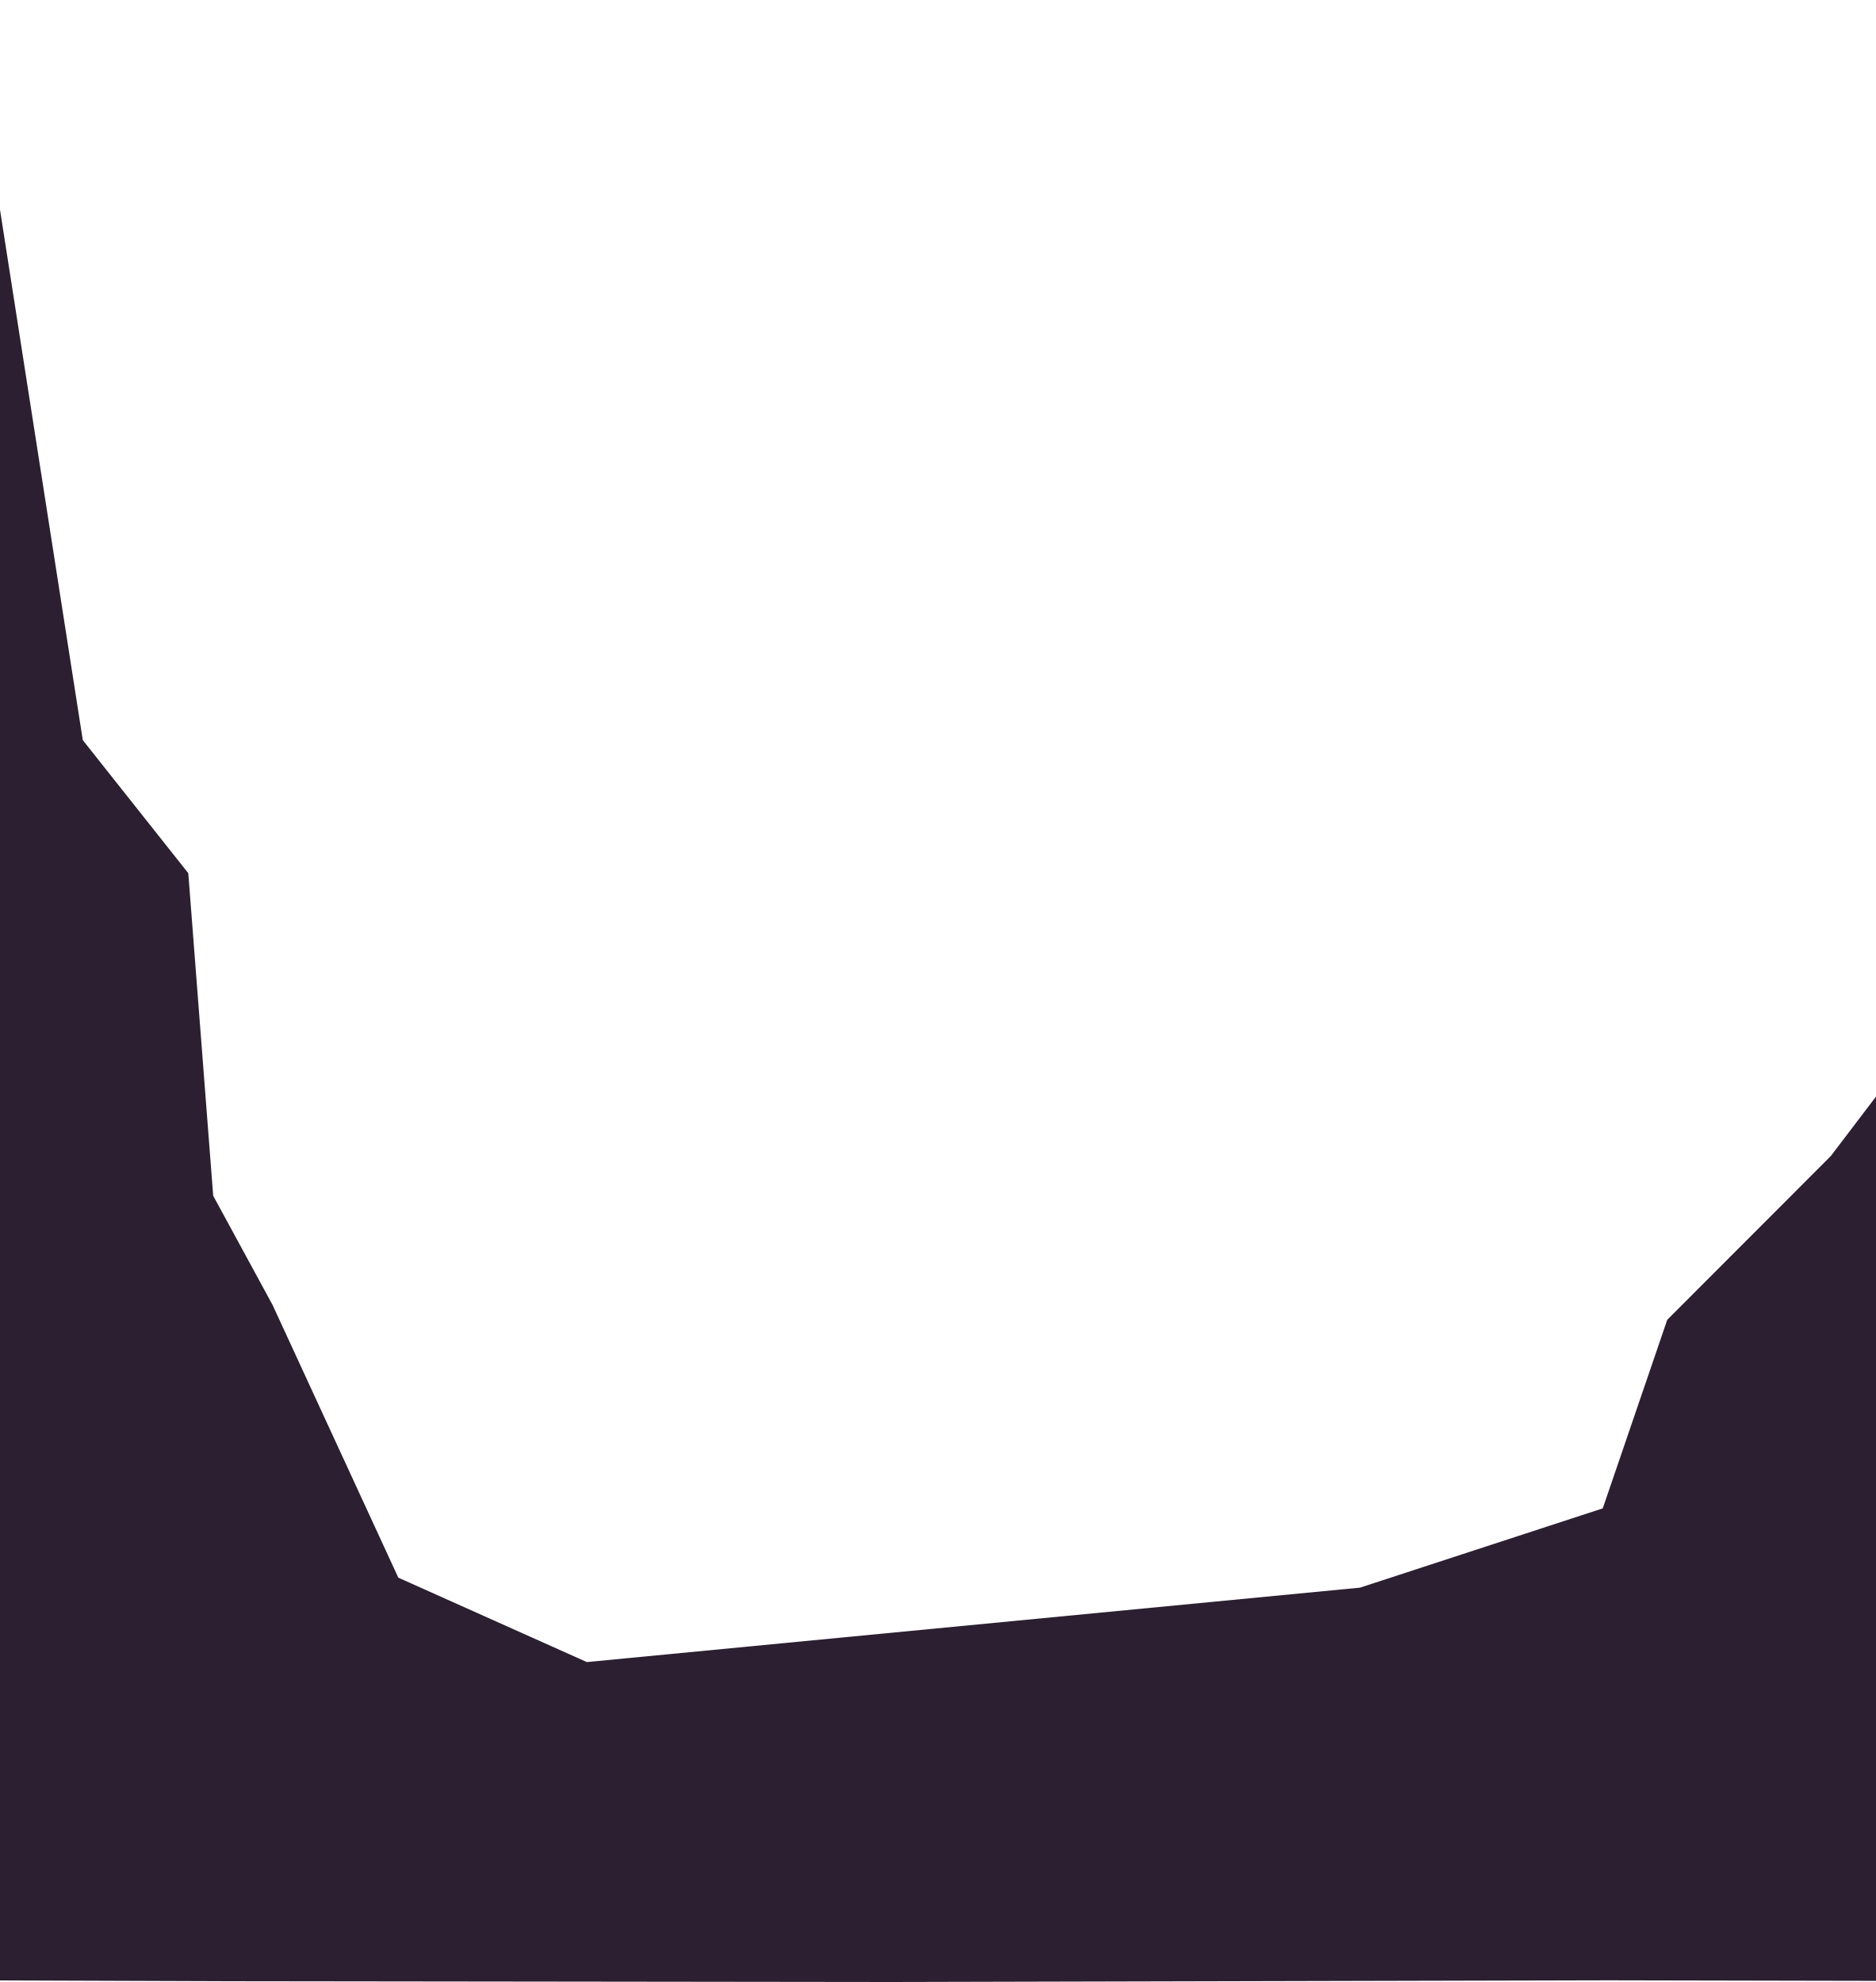
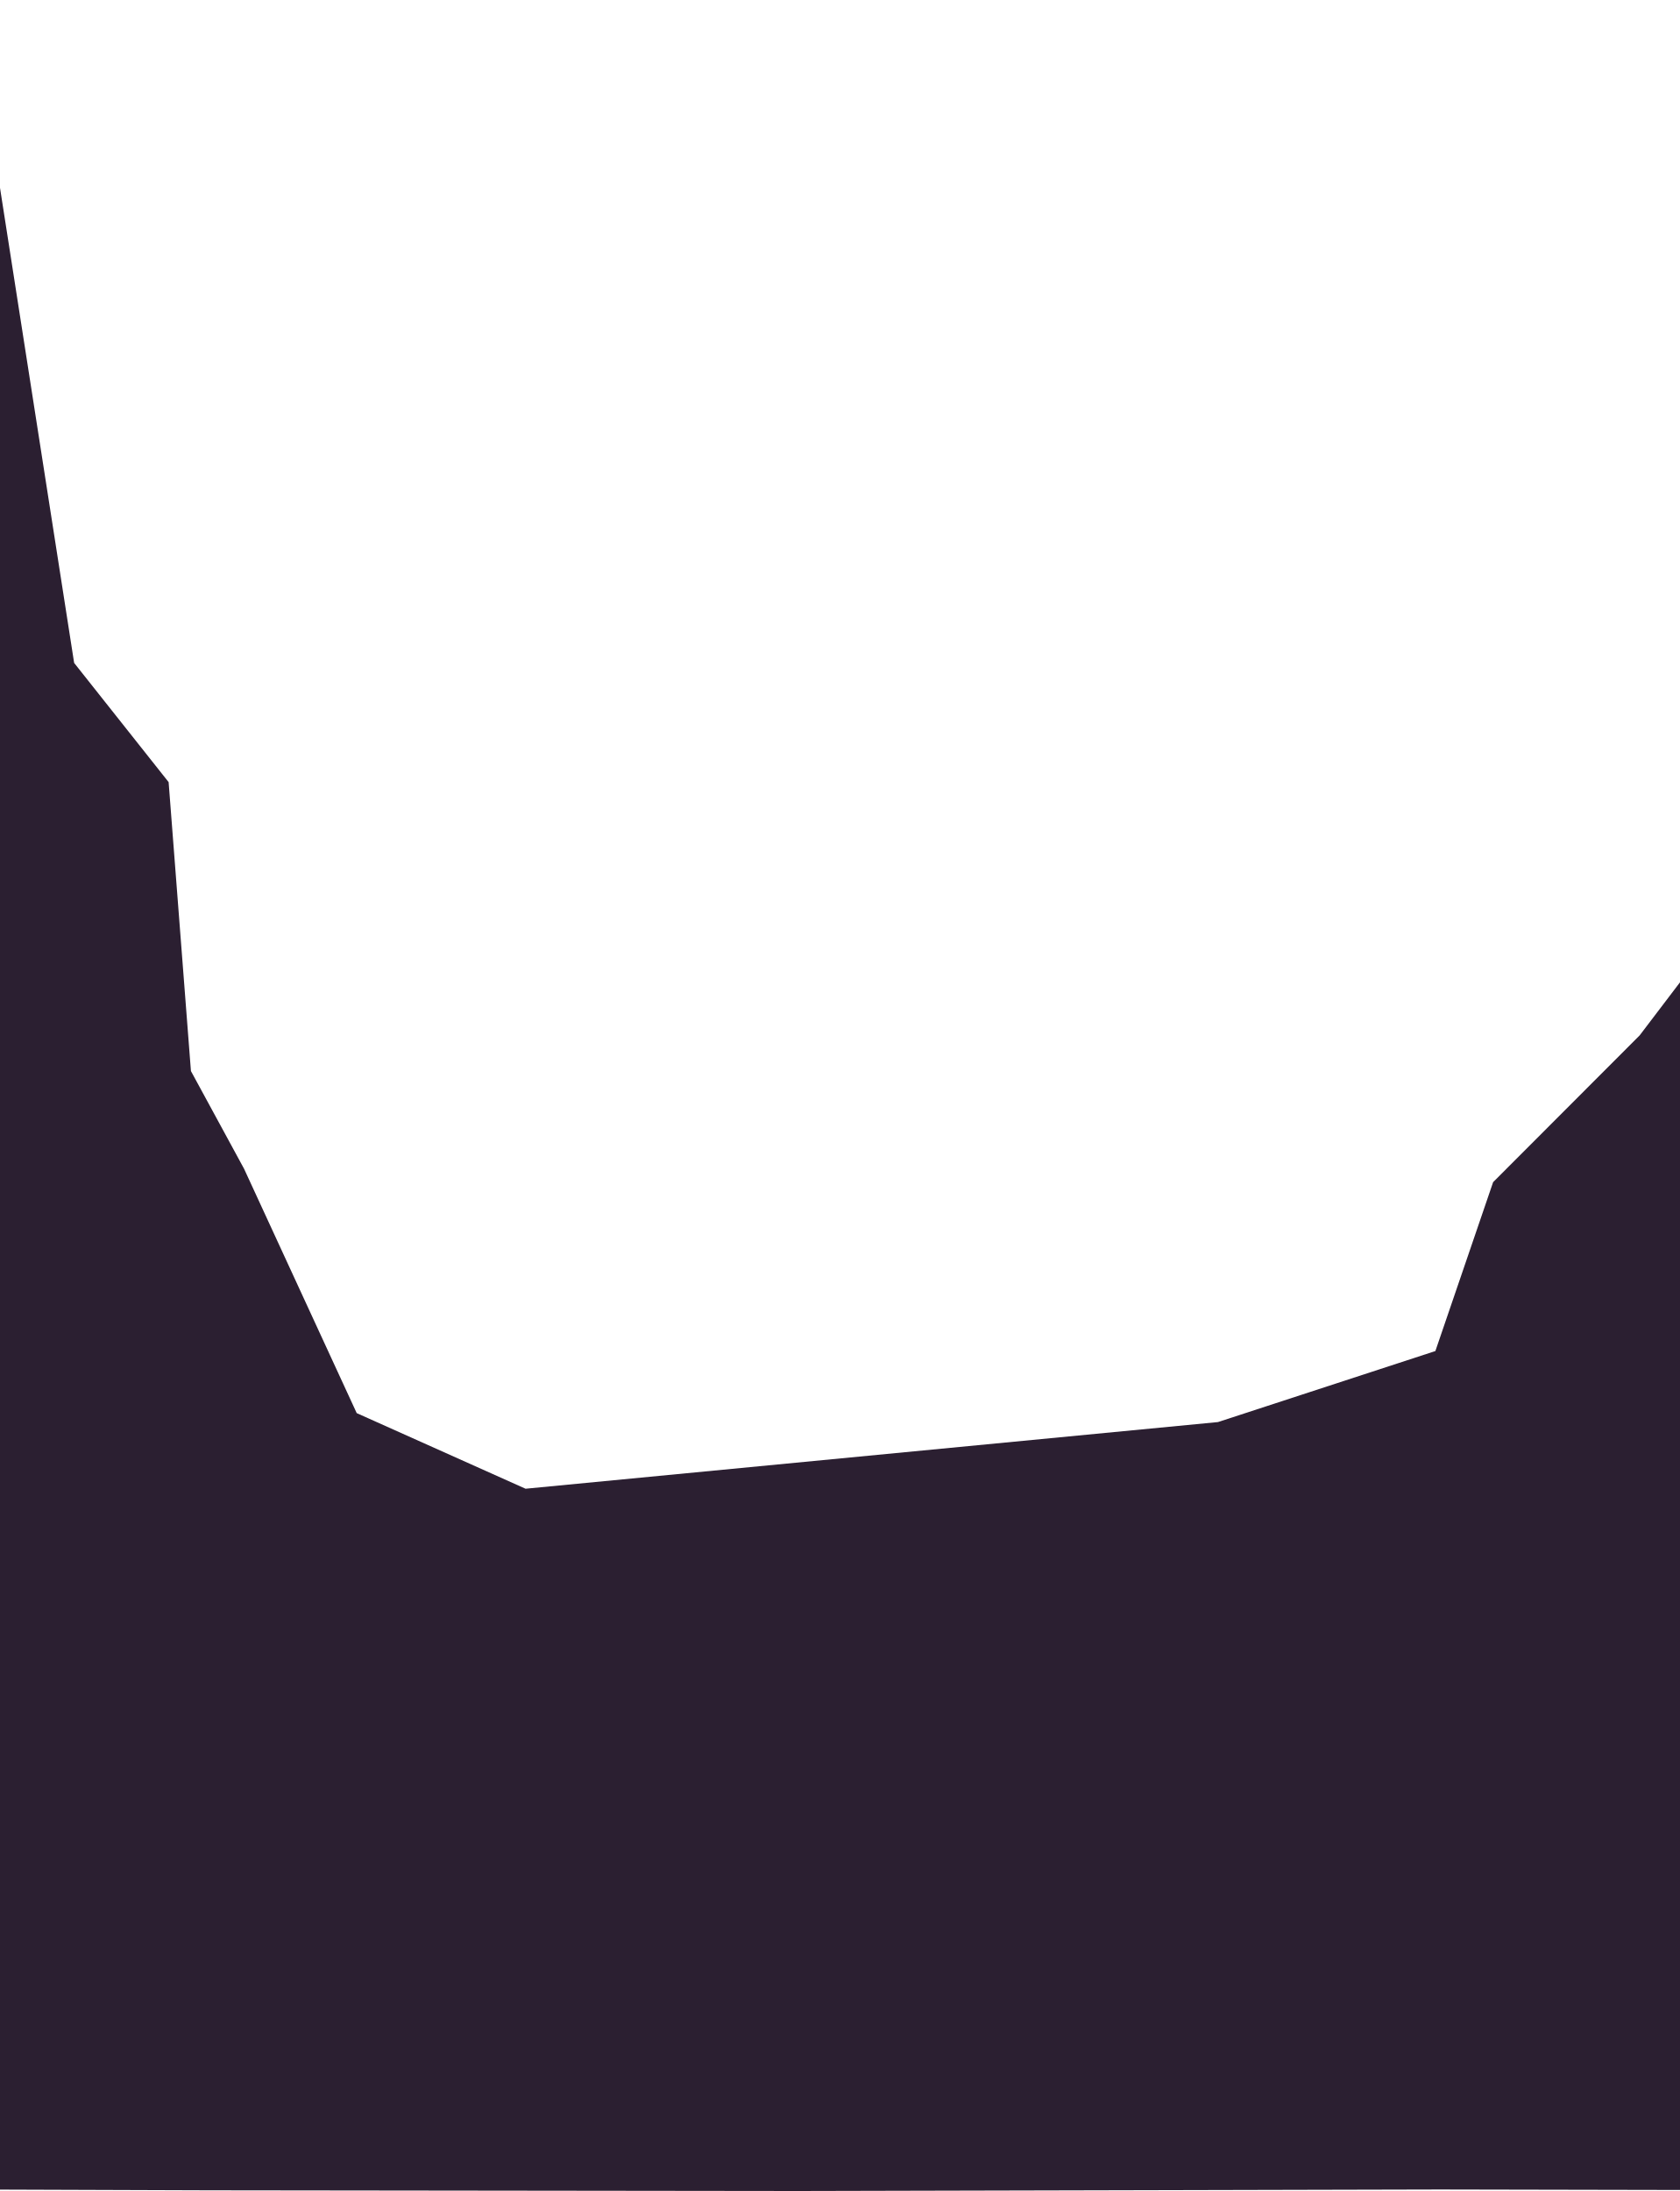
- <svg xmlns="http://www.w3.org/2000/svg" width="1920" height="2029.225" viewBox="0 0 7680 8116.9">
+ <svg xmlns="http://www.w3.org/2000/svg" width="1920" height="2504.4" viewBox="0 0 7680 10017.6">
  <defs>
    <style>
      .cls-1 {
        fill: #2b1f31;
        fill-rule: evenodd;
      }
    </style>
  </defs>
-   <path class="cls-1" d="M-134,36058l473,3031,432,545,102,1321,243,447,515,1117,772,345.7,3166-304.8,994-324.7,264-772.2,670-671,710-934v4313.2l-1623-3.2-2933,6.9-2696-3.2-1658-5.7,183-7580Z" transform="translate(0 -36058)" />
+   <path class="cls-1" d="M-134,36058l473,3031,432,545,102,1321,243,447,515,1117,772,345.7,3166-304.8,994-324.7,264-772.2,670-671,710-934v6213.9l-1623-3.2-2933,6.9-2696-3.2-1658-5.6L-520,36586Z" transform="translate(0 -36058)" />
</svg>
